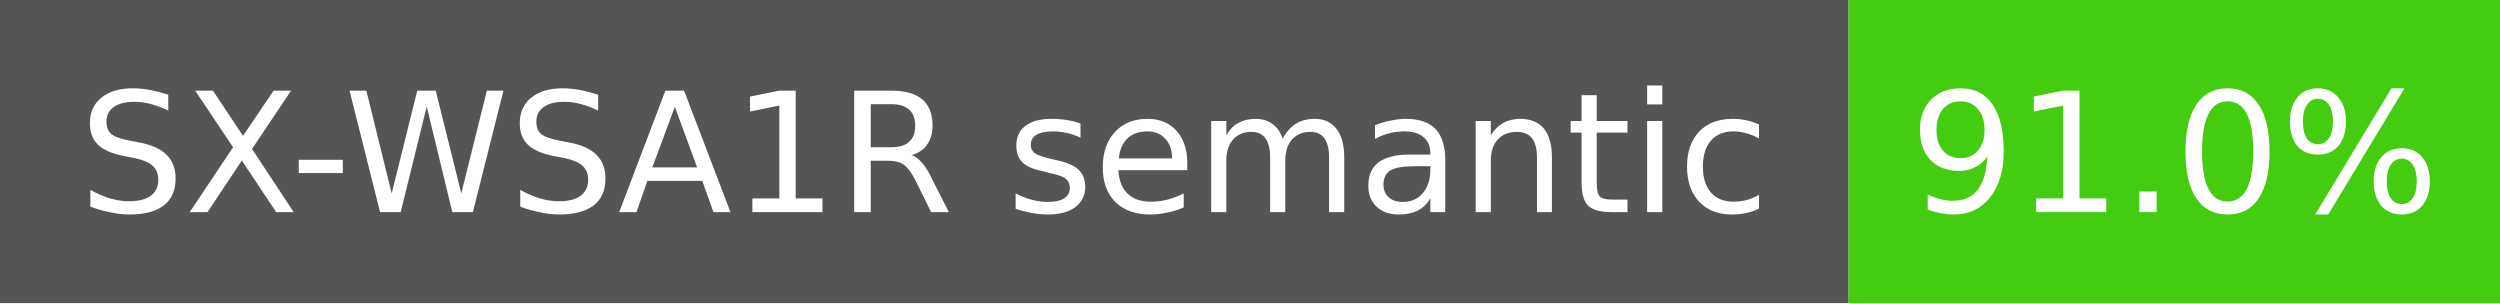
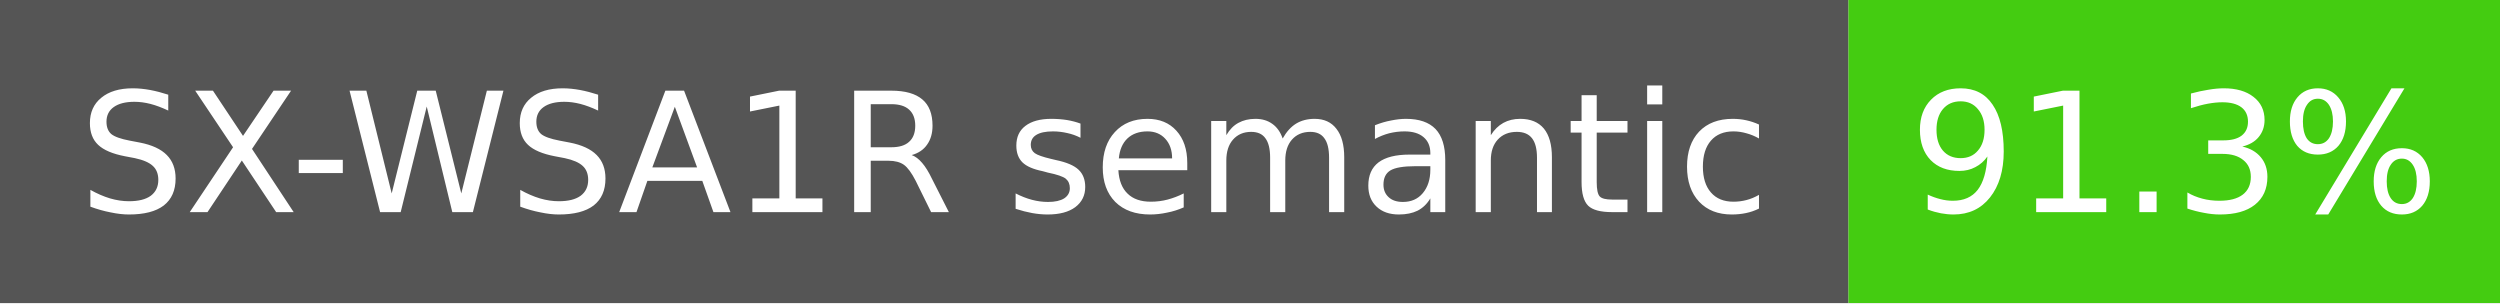
- <svg xmlns="http://www.w3.org/2000/svg" width="165" height="20" role="img" aria-label="SX-WSA1R semantic: 91.0%">
+ <svg xmlns="http://www.w3.org/2000/svg" width="165" height="20" role="img" aria-label="SX-WSA1R semantic: 91.3%">
  <rect width="122" height="20" fill="#555555" />
  <rect x="122" width="43" height="20" fill="#44cc11" />
  <g fill="#ffffff" text-anchor="middle" font-family="Verdana,Geneva,DejaVu Sans,sans-serif" font-size="11">
    <text x="61.0" y="14">SX-WSA1R semantic</text>
-     <text x="143.5" y="14">91.0%</text>
+     <text x="143.5" y="14">91.3%</text>
  </g>
</svg>
